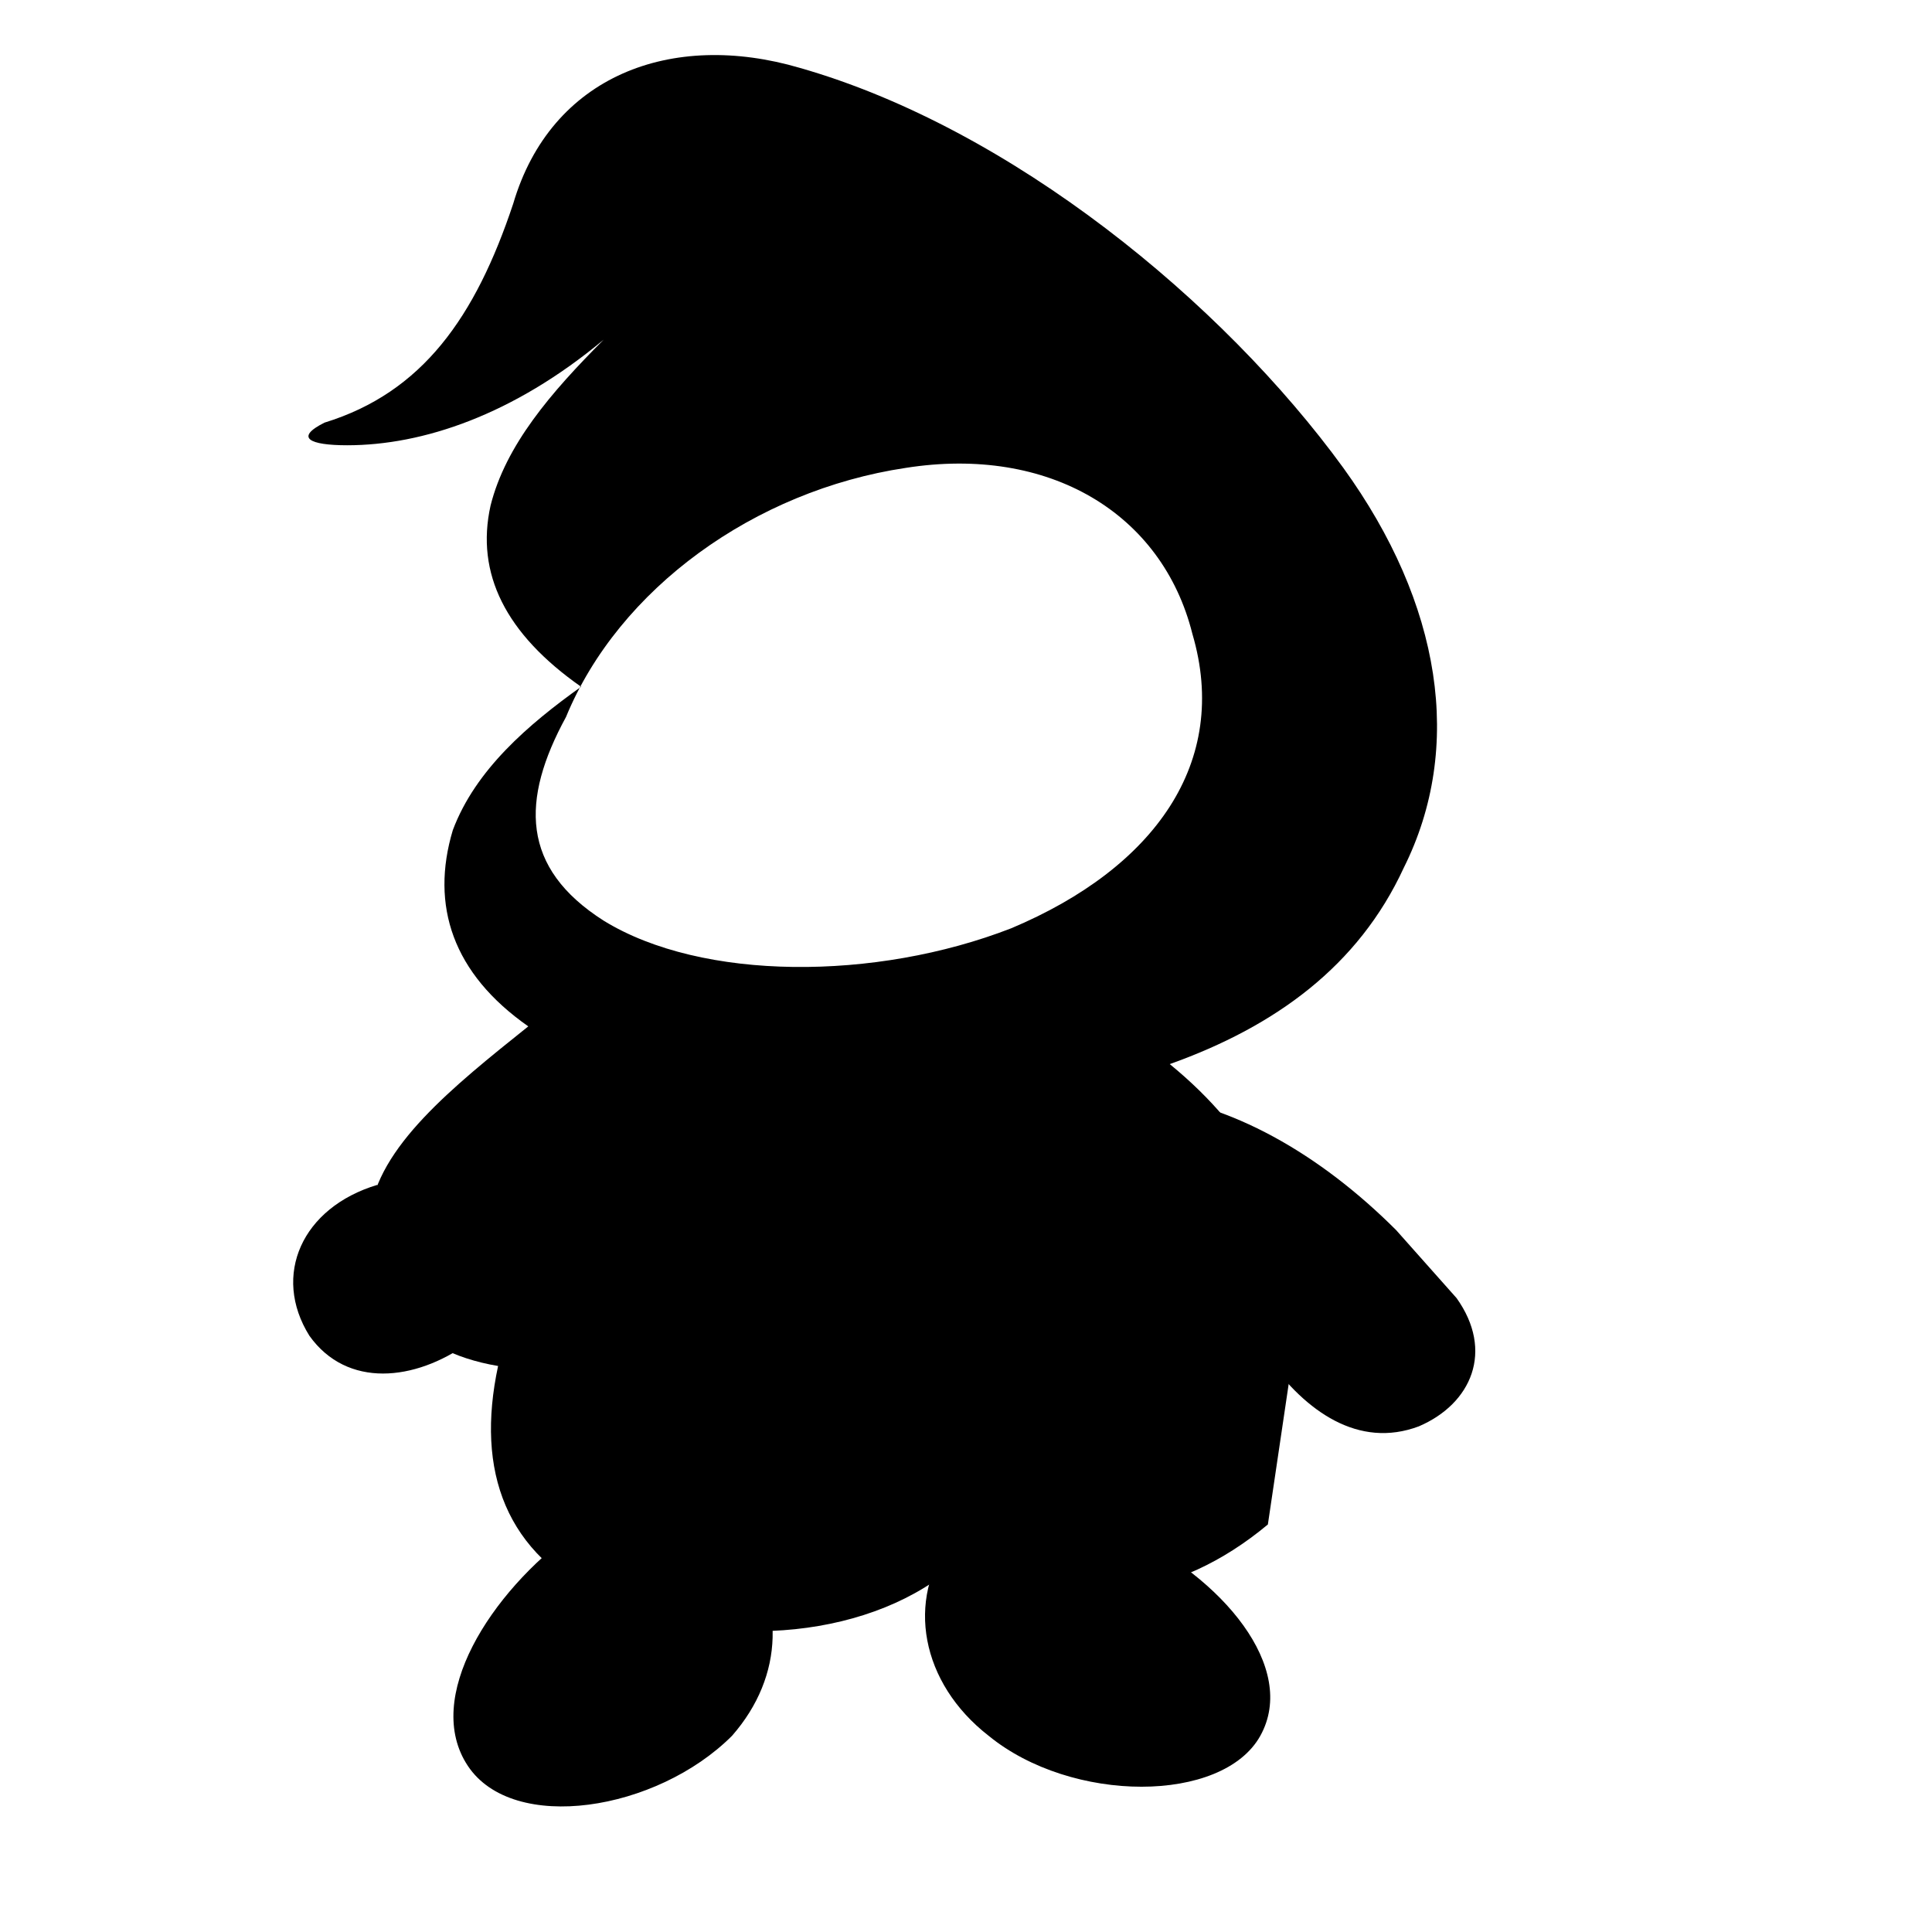
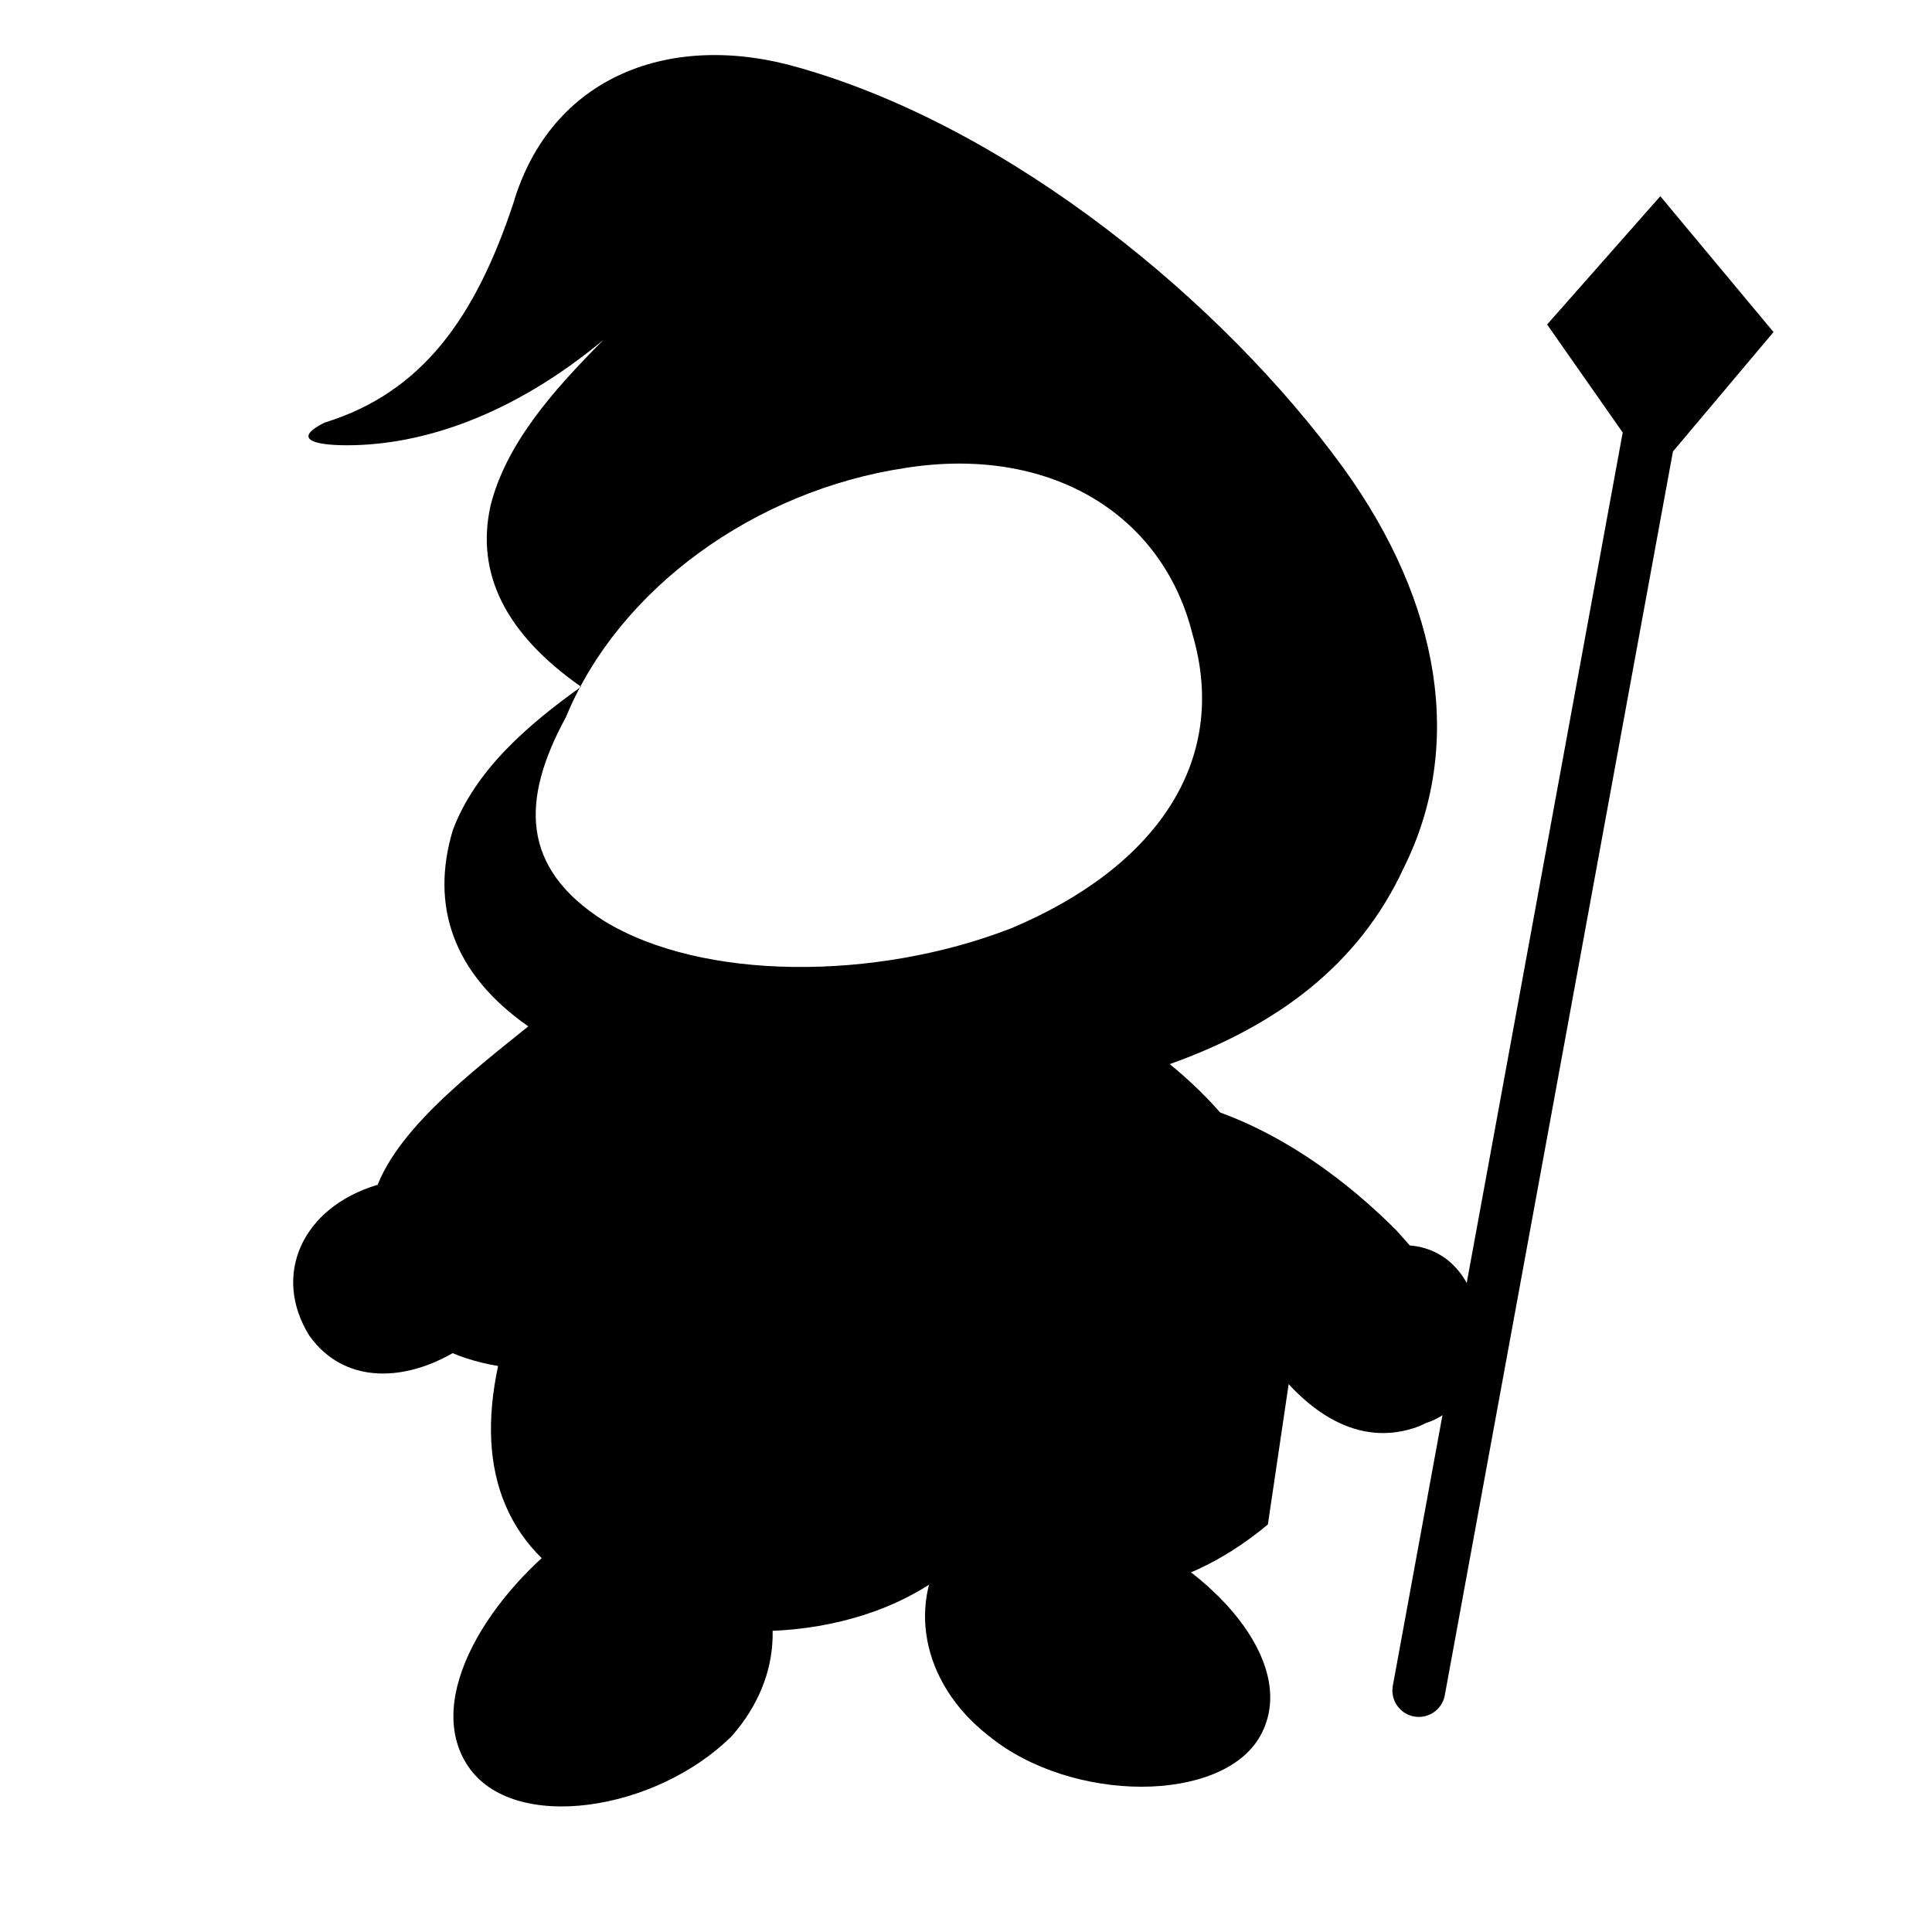
<svg xmlns="http://www.w3.org/2000/svg" viewBox="0 0 256 256">
+   <path fill="none" stroke="currentColor" stroke-width="7" stroke-linecap="round" d="M188 224 219 55" />
+   <path fill="currentColor" d="m220 26 15 18-16 19-14-20 15-17Z" />
  <path fill="currentColor" fill-rule="evenodd" d="M43 56c13-4 20-14 25-29 5-17 21-23 38-18 28 8 56 31 72 53 13 18 16 37 8 53-6 13-17 21-31 26 11 9 17 20 17 34l-4 27c-12 10-26 12-41 5-11 10-31 12-47 5-13-6-17-17-14-31-12-2-18-10-17-20 1-9 11-17 21-25-10-7-13-16-10-26 3-8 10-14 17-19-10-7-14-15-12-24 2-8 8-15 15-22-12 10-24 14-34 14-5 0-7-1-3-3Zm32 39c7-17 25-30 45-33 19-3 34 6 38 22 5 17-5 31-24 39-18 7-41 7-54-1-11-7-11-16-5-27Z" />
-   <path fill="currentColor" d="M151 145c12 1 24 8 34 18l8 9c5 7 2 14-5 17-8 3-15-2-20-9l-22-17 5-18ZM76 203c-11 8-20 22-14 31 6 9 25 6 35-4 7-8 7-18 1-26l-22-1Zm50 1c-6 8-4 19 5 26 11 9 31 9 36 0 5-9-5-21-18-27l-23 1ZM50 157c-10 3-14 12-9 20 5 7 14 6 21 1l-12-21Z" />
+   <path fill="currentColor" d="M151 145c12 1 24 8 34 18l8 9c5 7 2 14-5 17-8 3-15-2-20-9l-22-17 5-18Zm35 20c6 0 10 5 10 12s-4 12-10 12-10-5-10-12 4-12 10-12ZM76 203c-11 8-20 22-14 31 6 9 25 6 35-4 7-8 7-18 1-26l-22-1Zm50 1c-6 8-4 19 5 26 11 9 31 9 36 0 5-9-5-21-18-27l-23 1ZM50 157c-10 3-14 12-9 20 5 7 14 6 21 1l-12-21Z" />
</svg>
